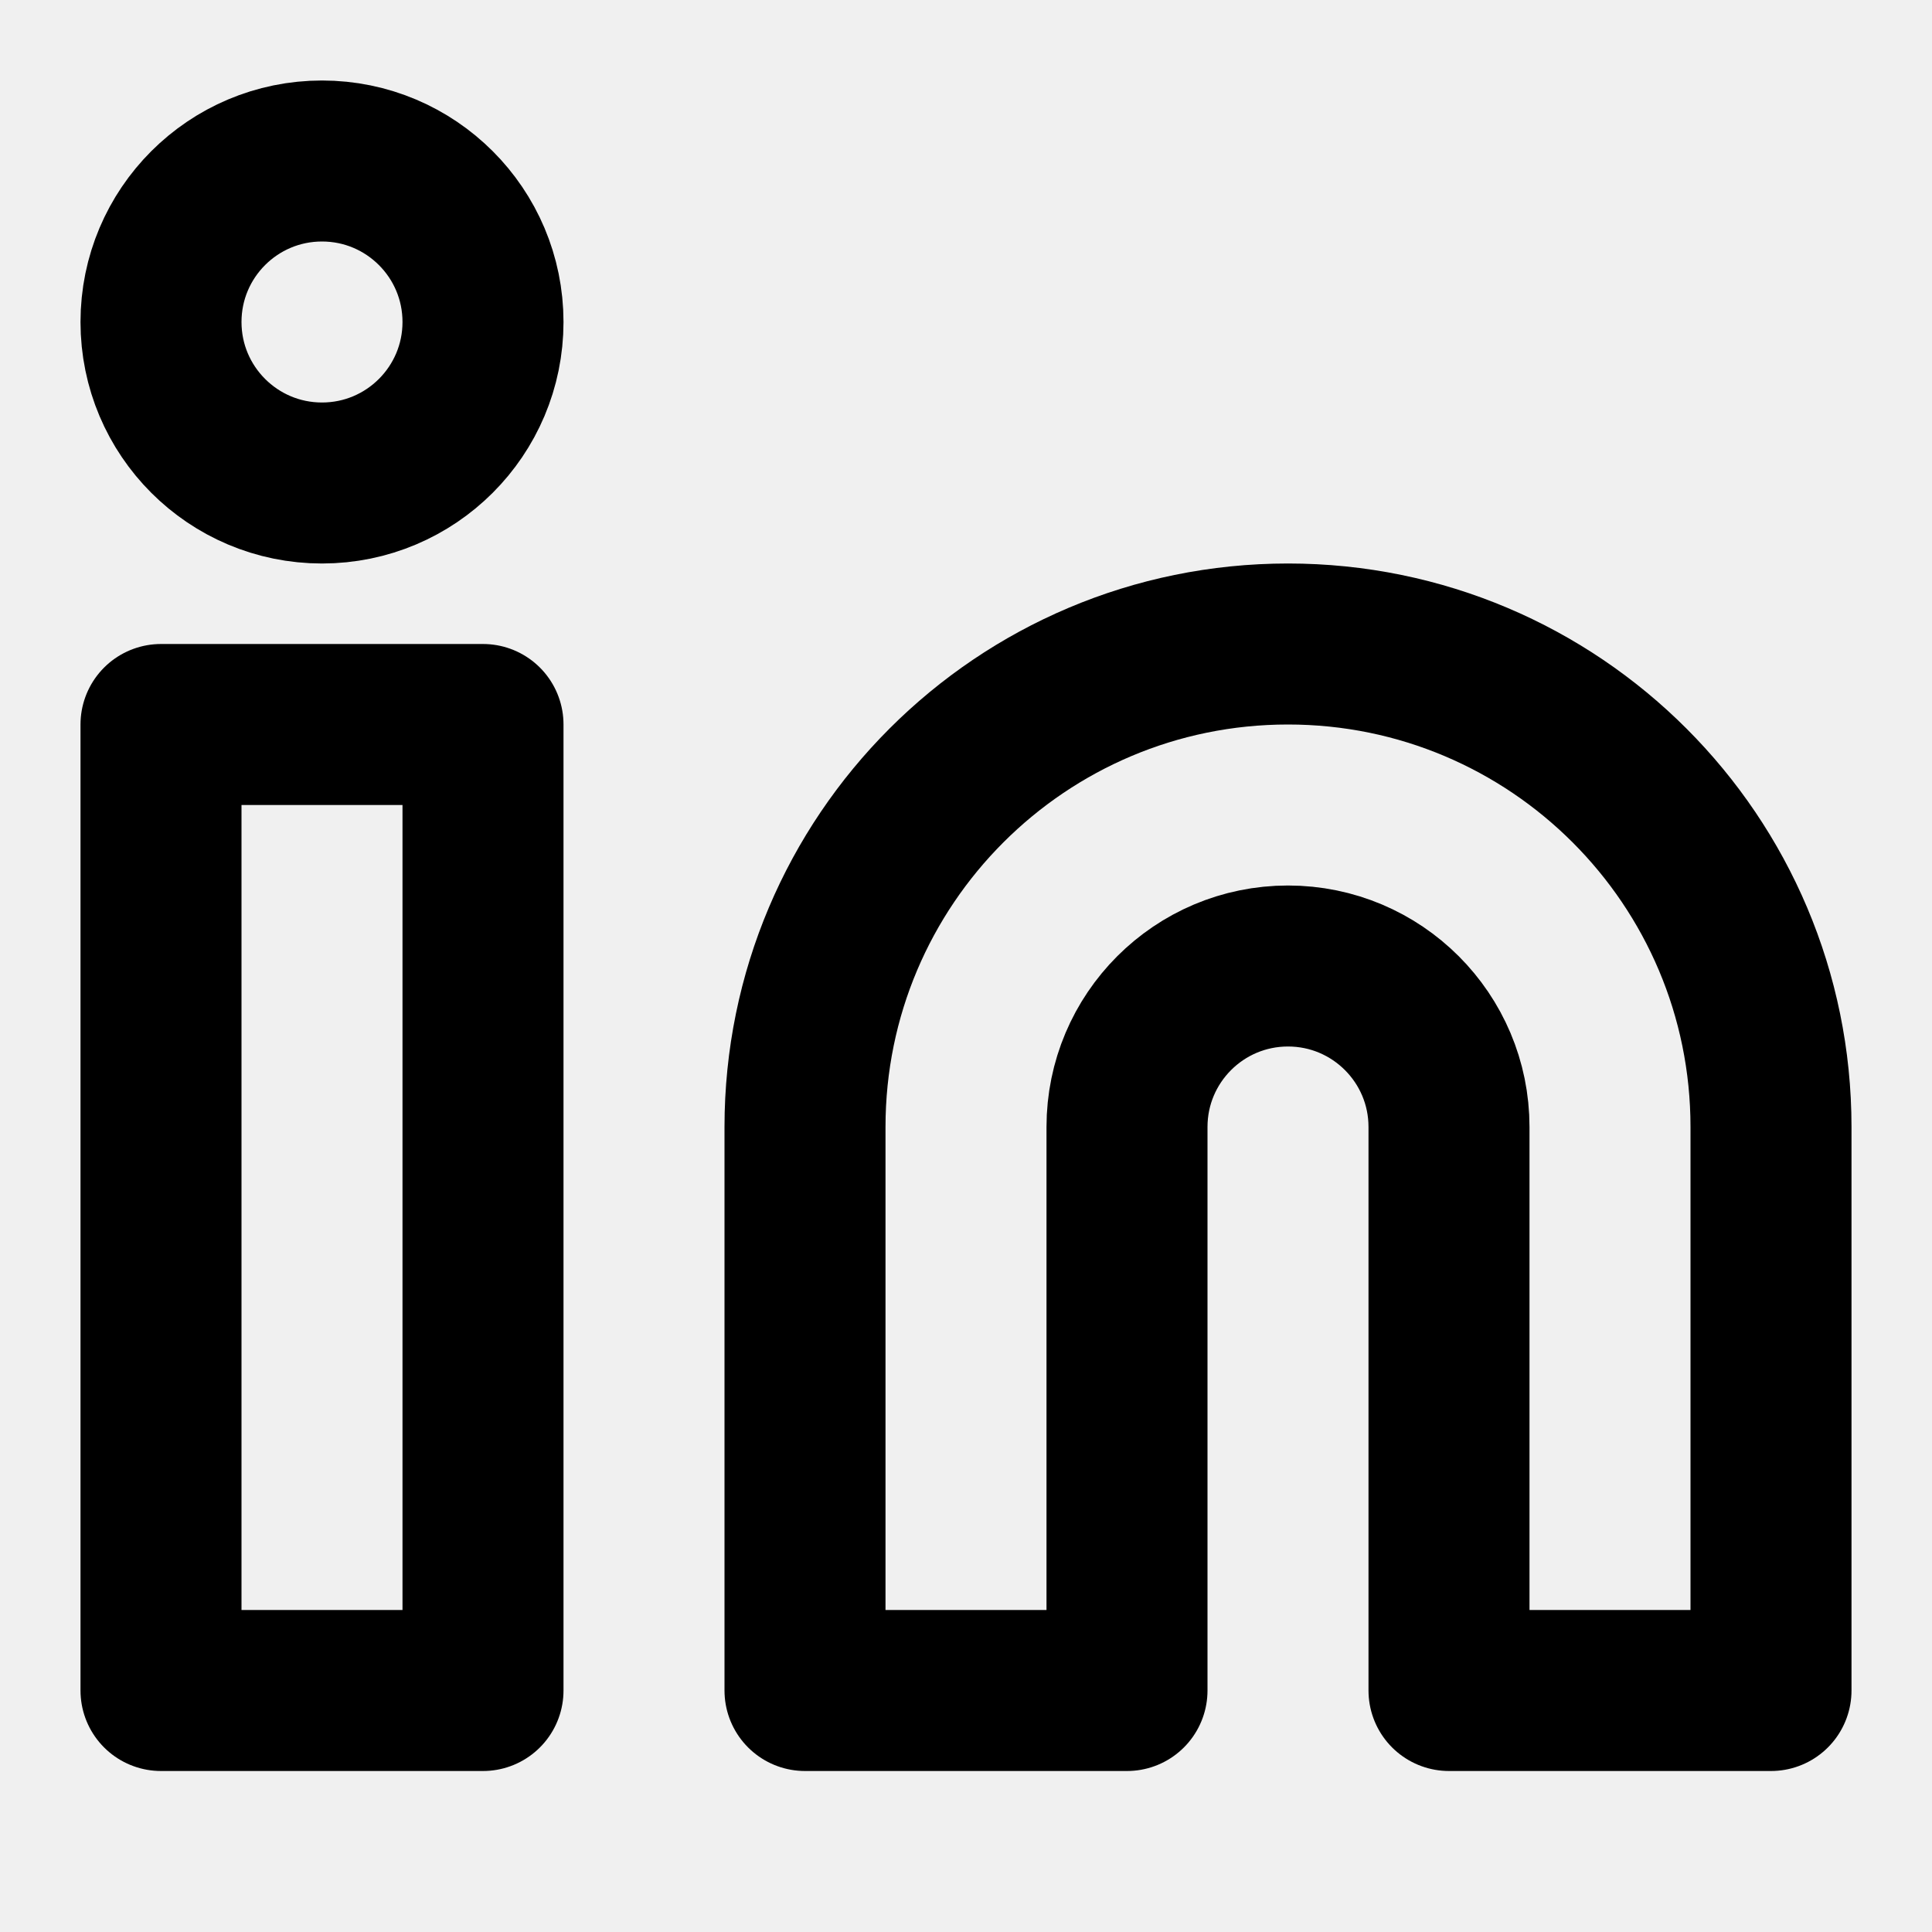
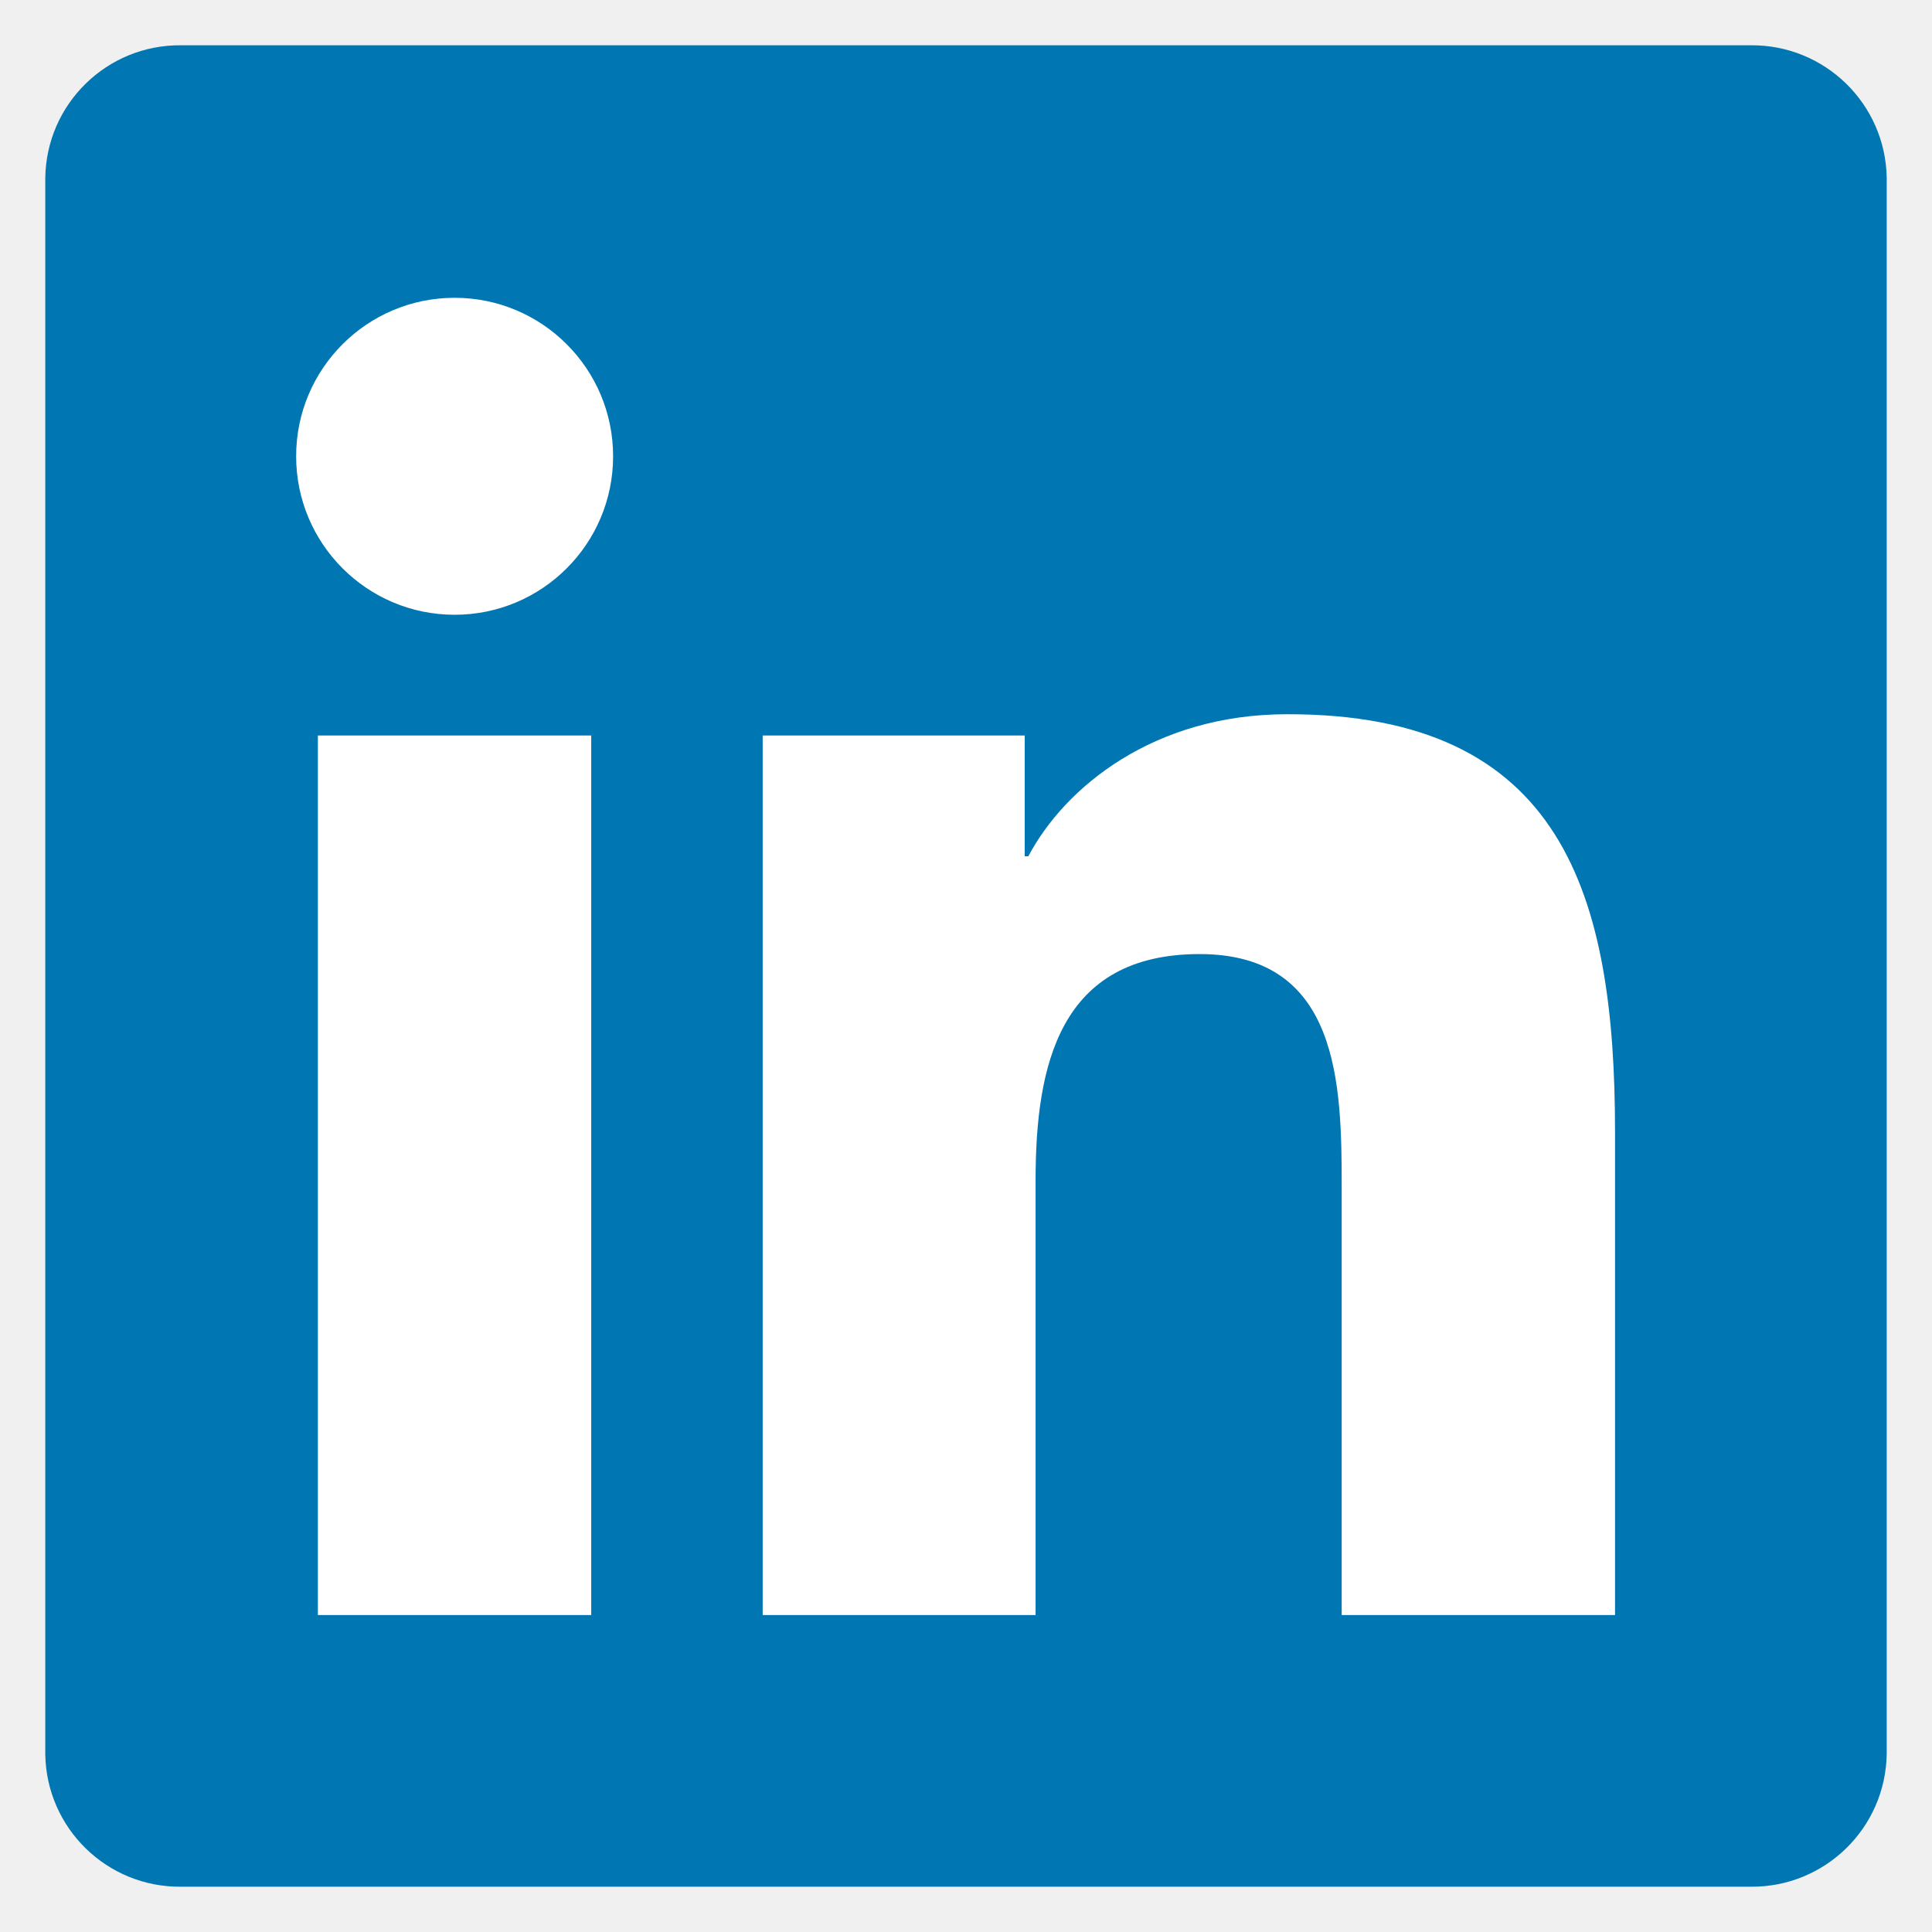
- <svg xmlns="http://www.w3.org/2000/svg" fill="none" viewBox="0 0 24 24" stroke="currentColor" stroke-width="2" stroke-linecap="round" stroke-linejoin="round">
-   <path d="M16 8a6 6 0 0 1 6 6v7h-4v-7a2 2 0 0 0-2-2 2 2 0 0 0-2 2v7h-4v-7a6 6 0 0 1 6-6z" />
-   <rect x="2" y="9" width="4" height="12" />
-   <circle cx="4" cy="4" r="2" />
+ <svg xmlns="http://www.w3.org/2000/svg" viewBox="0 0 128 128" width="128" height="128" fill="currentColor">
+   <path fill="#0076b2" d="M116 3H12a8.91 8.91 0 00-9 8.8v104.42a8.91 8.91 0 009 8.78h104a8.93 8.93 0 009-8.81V11.77A8.93 8.93 0 00116 3z" />
+   <path fill="#fff" d="M21.06 48.73h18.11V107H21.06zm9.06-29a10.5 10.5 0 11-10.5 10.49 10.5 10.5 0 0110.5-10.49M50.53 48.73h17.36v8h.24c2.42-4.58 8.32-9.41 17.13-9.41C103.6 47.28 107 59.35 107 75v32H88.89V78.65c0-6.75-.12-15.44-9.41-15.44s-10.87 7.36-10.87 15V107H50.53z" />
</svg>
